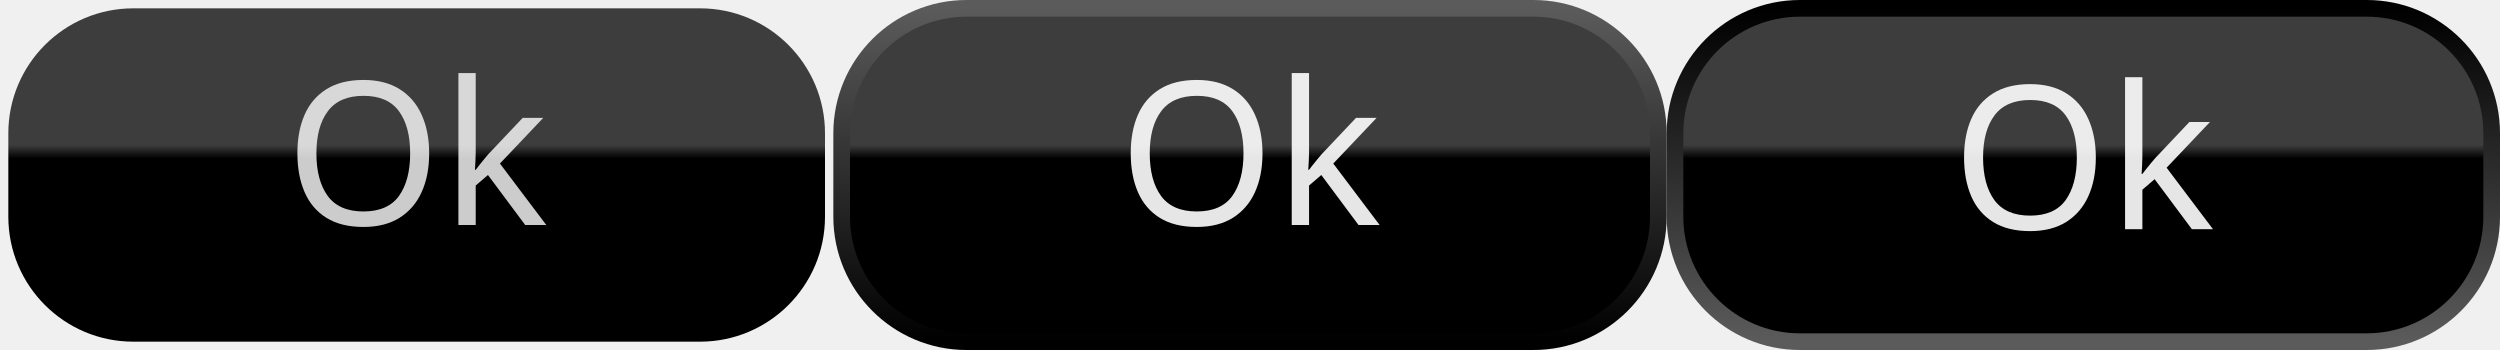
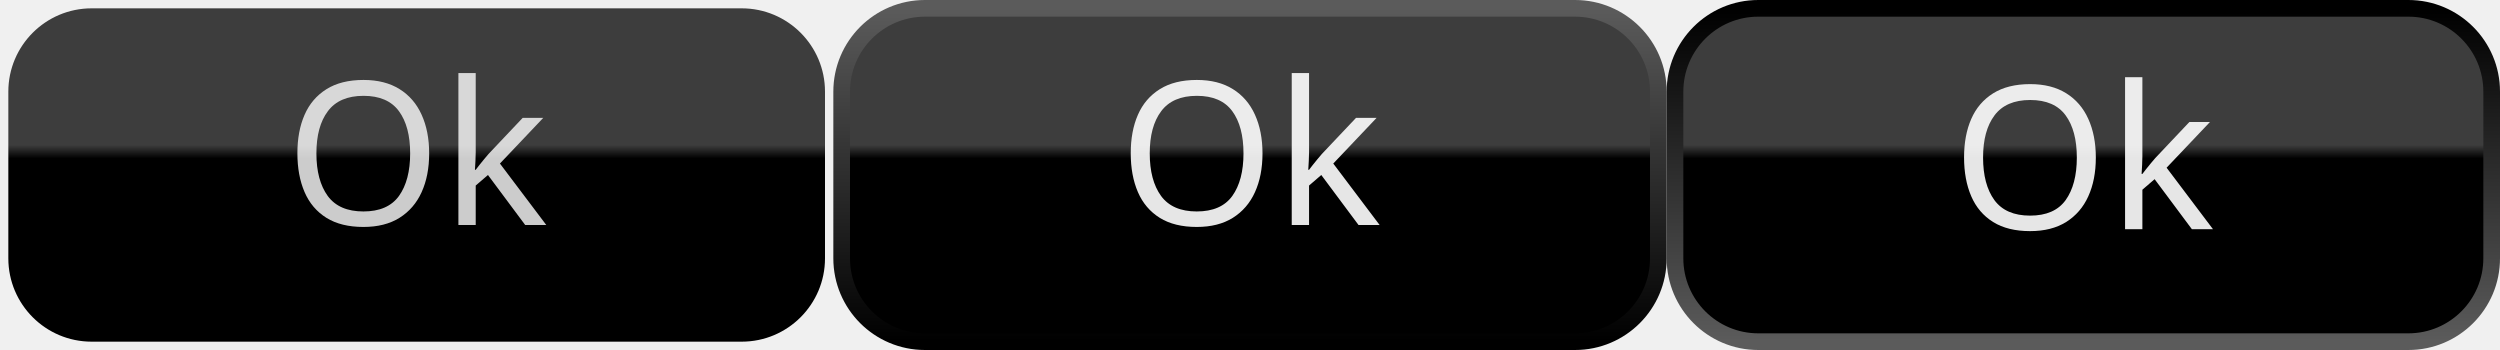
<svg xmlns="http://www.w3.org/2000/svg" width="300" height="42" version="1.1">
  <defs>
    <linearGradient id="button-fill" gradientTransform="rotate(90)">
      <stop offset="41%" stop-color="#3D3D3D" />
      <stop offset="45%" stop-color="#000000" />
    </linearGradient>
    <linearGradient id="hover-stroke" gradientTransform="rotate(90)">
      <stop offset="0%" stop-color="#5B5B5B" />
      <stop offset="100%" stop-color="#000000" />
    </linearGradient>
    <linearGradient id="pressed-stroke" gradientTransform="rotate(90)">
      <stop offset="0%" stop-color="#000000" />
      <stop offset="100%" stop-color="#5B5B5B" />
    </linearGradient>
  </defs>
  <g>
-     <rect x="1" y="1" rx="15" ry="15" width="98" height="40" fill="url(#button-fill)" />
+     <rect x="1" y="1" rx="10" ry="10" width="98" height="40" fill="url(#button-fill)" />
    <text x="50" y="27" style="font-family: Myriad Pro; font-size: 24px; text-anchor: middle; fill: white; opacity:.8;">Ok</text>
  </g>
  <g transform="translate(100, 0)">
-     <rect x="1" y="1" rx="15" ry="15" width="98" height="40" fill="url(#button-fill)" stroke-width="2" stroke="url(#hover-stroke)" />
+     <rect x="1" y="1" rx="10" ry="10" width="98" height="40" fill="url(#button-fill)" stroke-width="2" stroke="url(#hover-stroke)" />
    <text x="50" y="27" style="font-family: Myriad Pro; font-size: 24px; text-anchor: middle; fill: white; opacity:.9;">Ok</text>
  </g>
  <g transform="translate(200, 0)">
-     <rect x="1" y="1" rx="15" ry="15" width="98" height="40" fill="url(#button-fill)" stroke-width="2" stroke="url(#pressed-stroke)" />
+     <rect x="1" y="1" rx="10" ry="10" width="98" height="40" fill="url(#button-fill)" stroke-width="2" stroke="url(#pressed-stroke)" />
    <text x="50" y="27.5" style="font-family: Myriad Pro; font-size: 24px; text-anchor: middle; fill: white; opacity:.9;">Ok</text>
  </g>
</svg>
